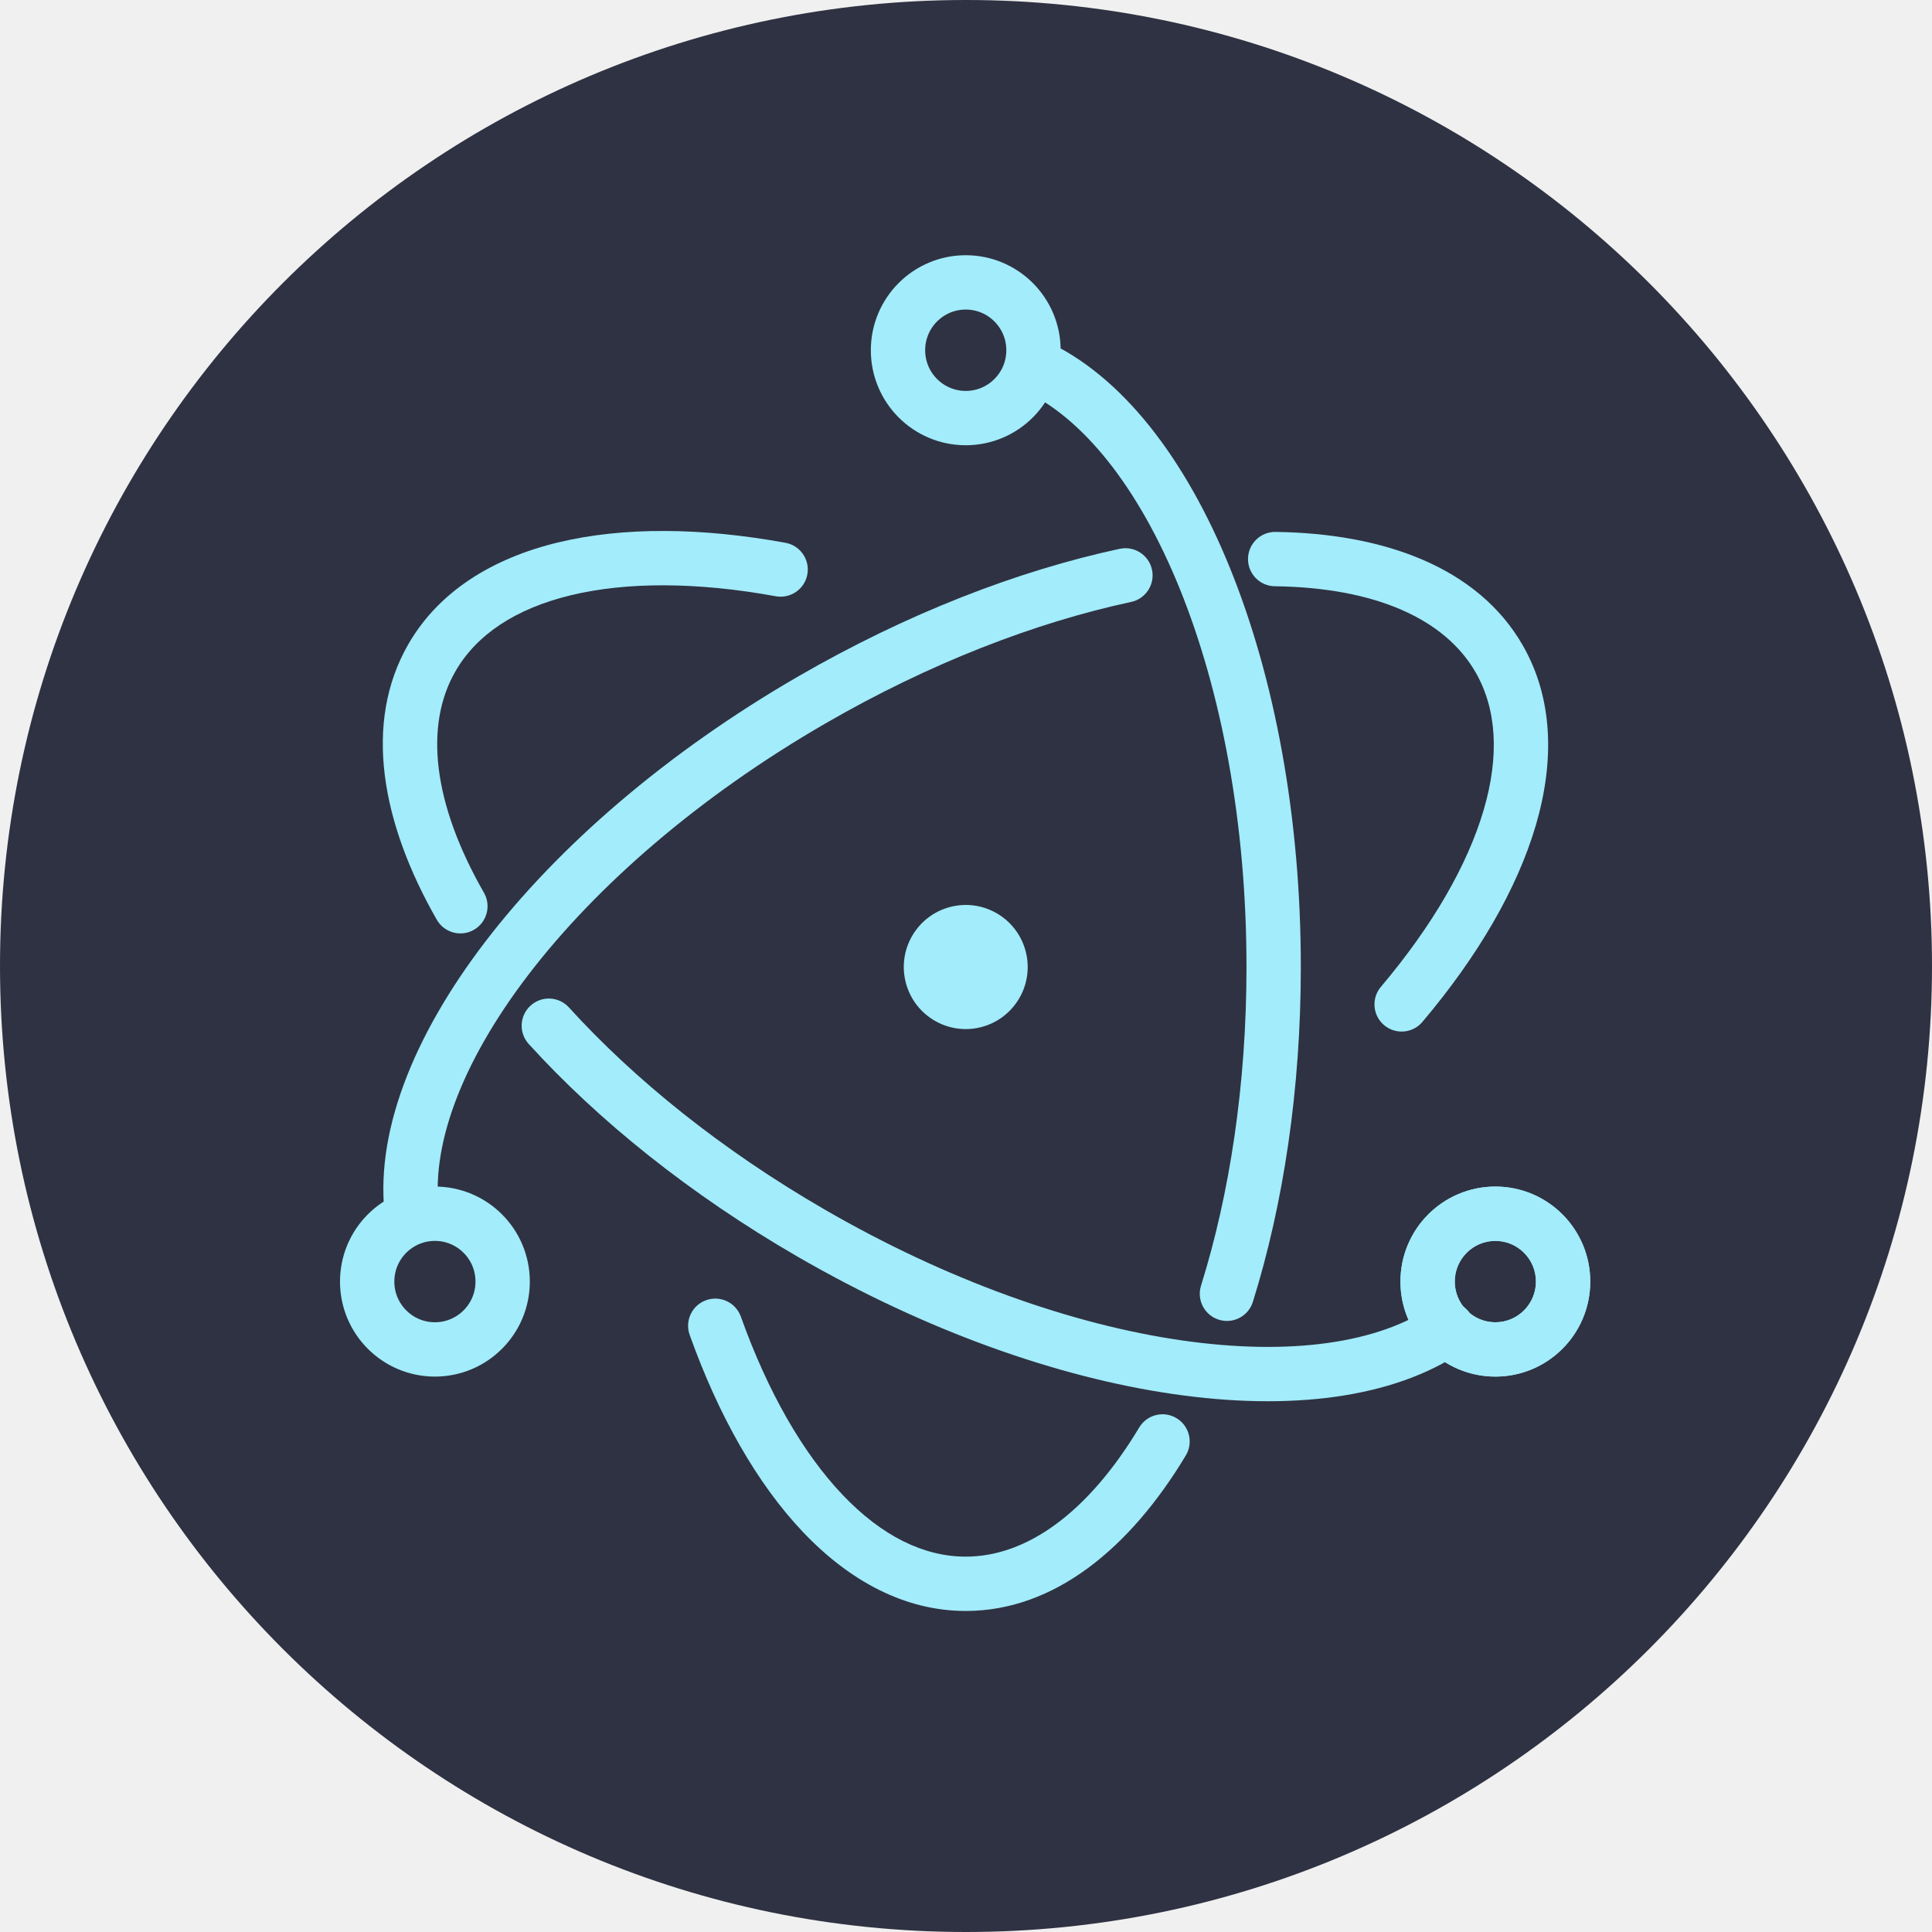
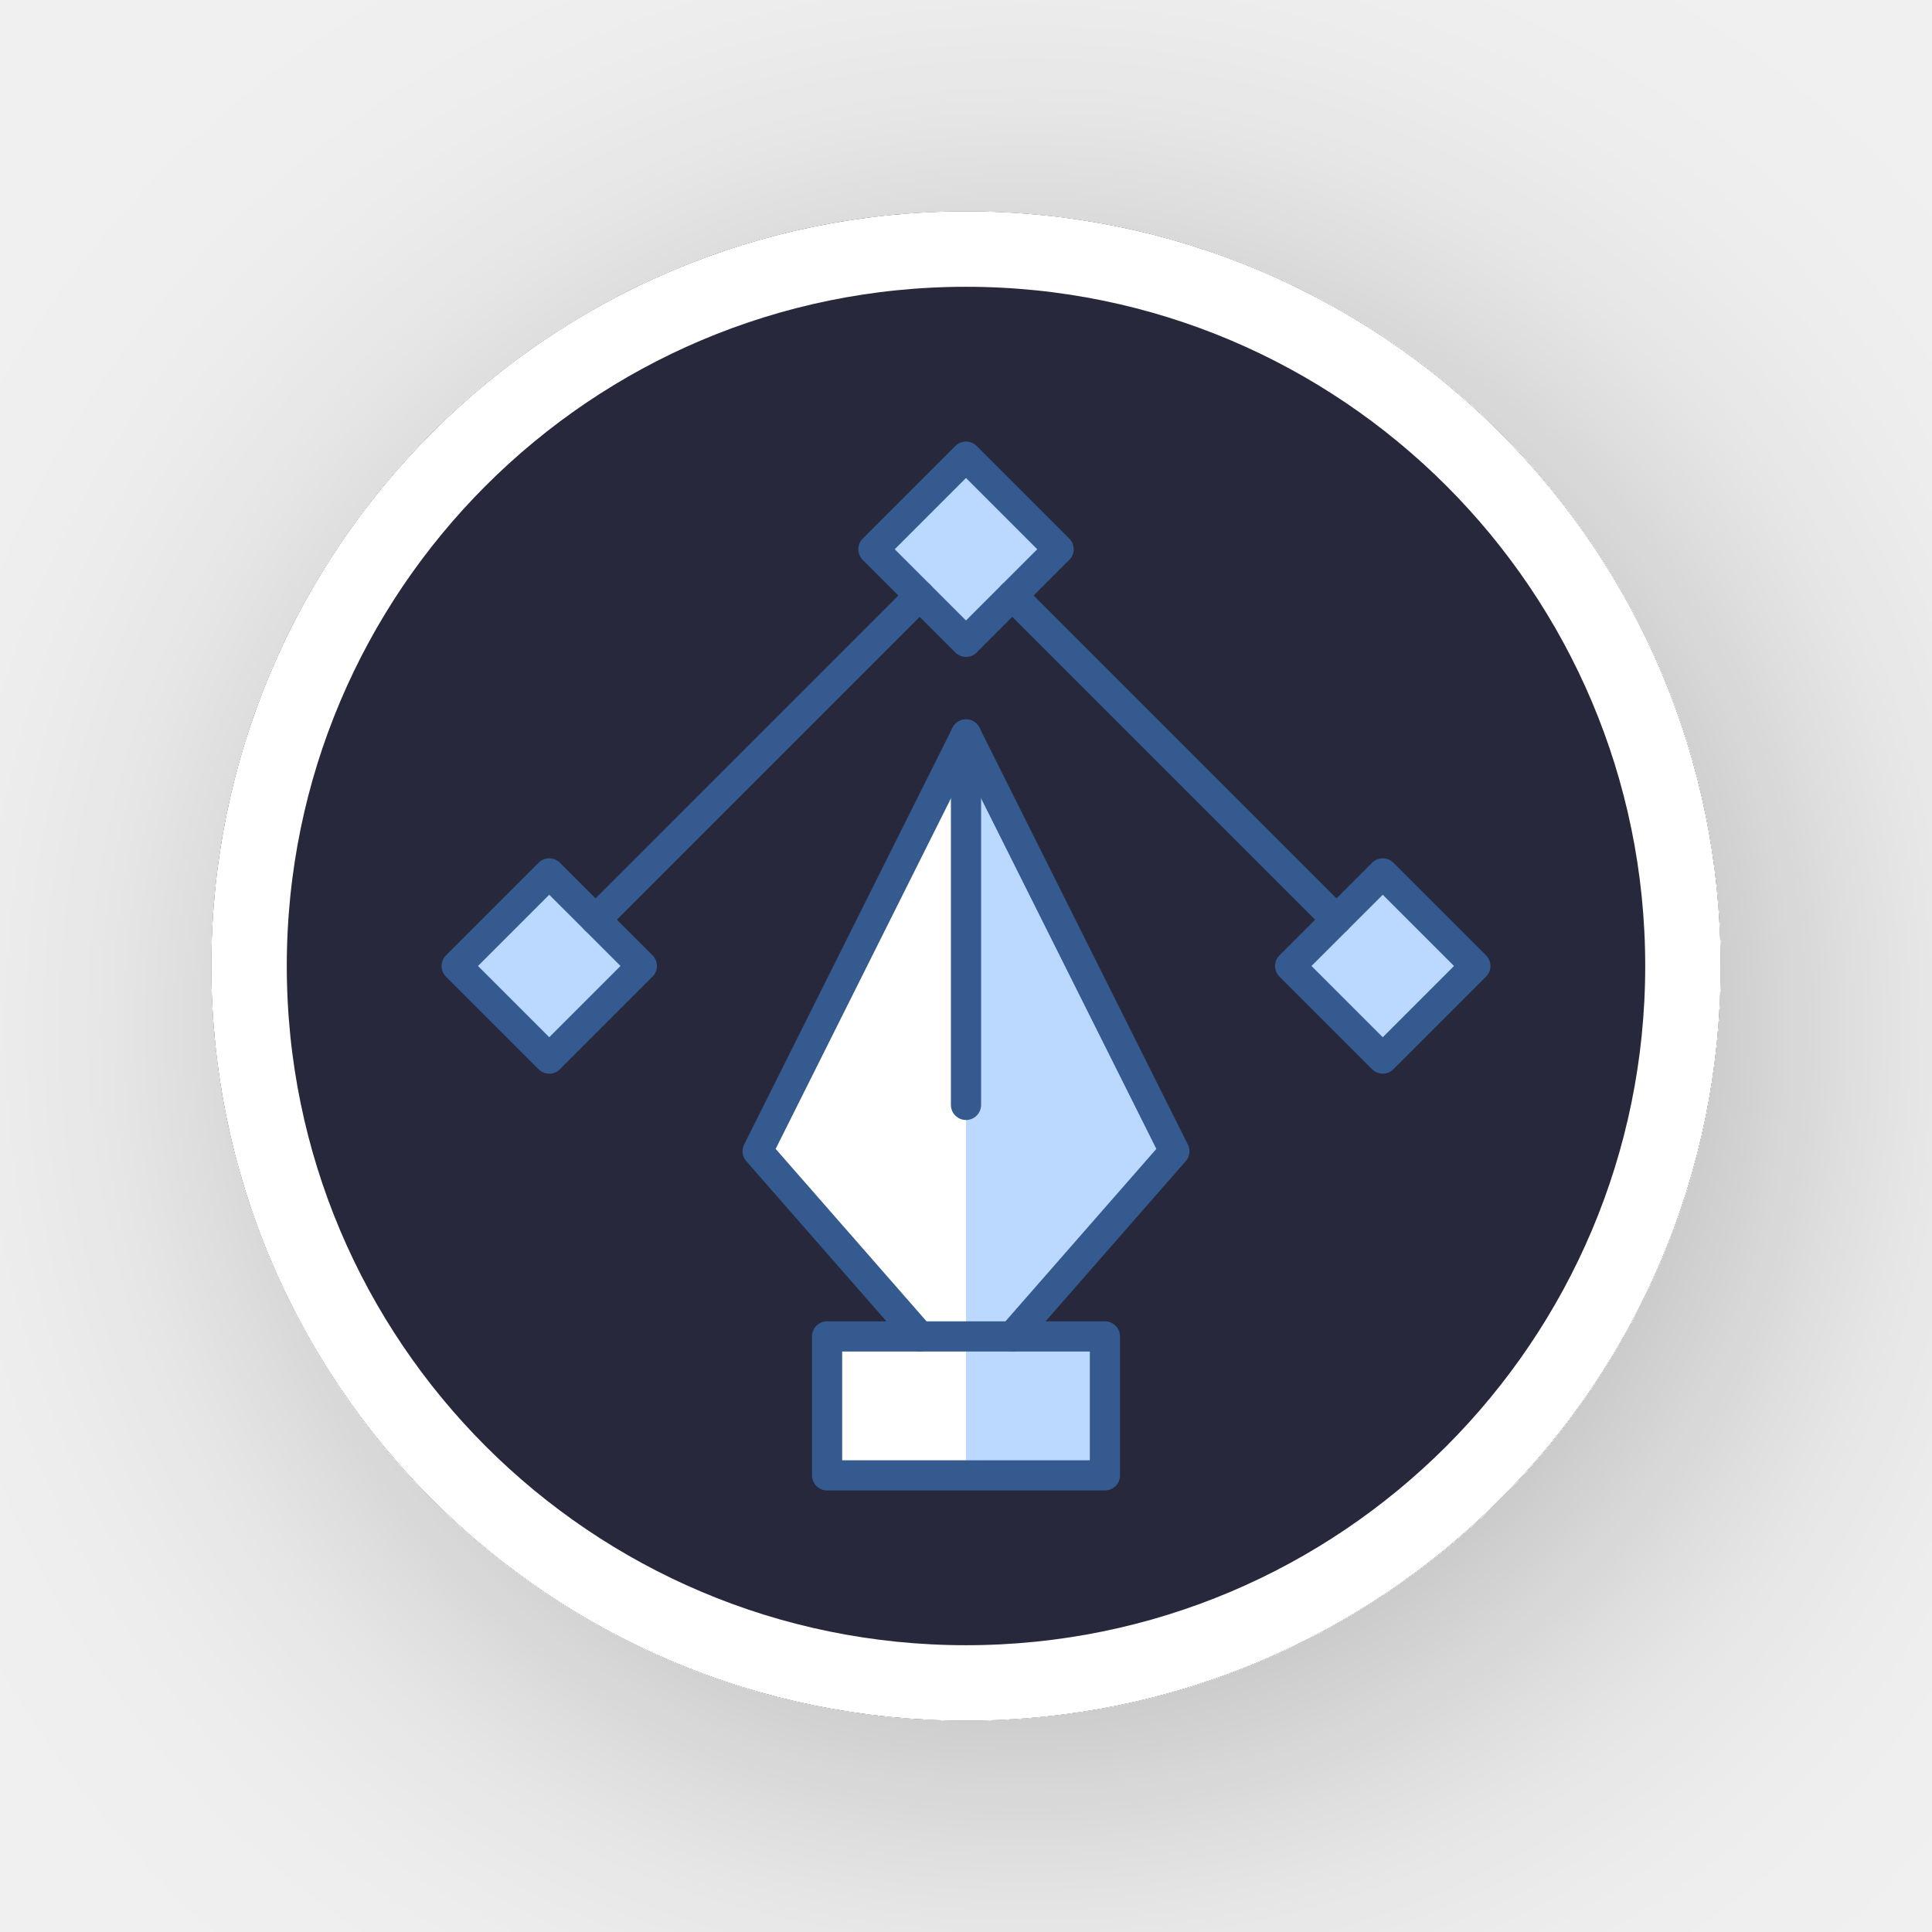
- <svg xmlns="http://www.w3.org/2000/svg" viewBox="0 0 128 128" fill="none">
-   <circle cx="64" cy="64" r="64" fill="#2F3242" />
-   <ellipse cx="63.983" cy="23.204" rx="4.488" ry="4.495" stroke="#A2ECFB" stroke-width="3.6" stroke-linecap="round" />
-   <path d="M51.395 39.503C52.373 39.681 53.311 39.033 53.489 38.055C53.668 37.077 53.019 36.14 52.041 35.961L51.395 39.503ZM28.615 43.575L30.175 44.474L30.175 44.474L28.615 43.575ZM28.939 60.936C29.433 61.798 30.533 62.098 31.396 61.604C32.258 61.11 32.557 60.01 32.064 59.147L28.939 60.936ZM37.694 66.746C37.025 66.01 35.887 65.955 35.151 66.624C34.415 67.292 34.361 68.431 35.029 69.167L37.694 66.746ZM53.749 81.701L52.848 83.26L53.749 81.701ZM96.921 89.515C97.742 88.954 97.953 87.834 97.392 87.013C96.831 86.192 95.711 85.981 94.89 86.542L96.921 89.515ZM52.041 35.961C46.471 34.945 41.285 34.897 36.974 35.938C32.655 36.981 29.084 39.158 27.056 42.676L30.175 44.474C31.569 42.055 34.145 40.324 37.819 39.437C41.501 38.548 46.155 38.547 51.395 39.503L52.041 35.961ZM27.056 42.676C24.043 47.903 25.278 54.54 28.939 60.936L32.064 59.147C28.658 53.198 28.109 48.058 30.175 44.474L27.056 42.676ZM35.029 69.167C39.639 74.24 45.716 79.135 52.848 83.26L54.65 80.143C47.808 76.187 42.03 71.519 37.694 66.746L35.029 69.167ZM52.848 83.26C61.344 88.173 70.046 91.245 77.735 92.361C85.359 93.468 92.274 92.688 96.921 89.515L94.89 86.542C91.326 88.977 85.49 89.849 78.252 88.798C71.079 87.757 62.809 84.861 54.65 80.143L52.848 83.26ZM105.359 84.908C105.359 81.434 102.546 78.613 99.071 78.613V82.213C100.553 82.213 101.759 83.417 101.759 84.908H105.359ZM99.071 78.613C95.596 78.613 92.783 81.434 92.783 84.908H96.383C96.383 83.417 97.589 82.213 99.071 82.213V78.613ZM92.783 84.908C92.783 88.382 95.596 91.203 99.071 91.203V87.603C97.589 87.603 96.383 86.399 96.383 84.908H92.783ZM99.071 91.203C102.546 91.203 105.359 88.382 105.359 84.908H101.759C101.759 86.399 100.553 87.603 99.071 87.603V91.203Z" fill="#A2ECFB" />
-   <path d="M91.487 65.382C90.846 66.141 90.941 67.277 91.7 67.919C92.459 68.56 93.595 68.465 94.237 67.706L91.487 65.382ZM99.317 43.635L97.757 44.534L99.317 43.635ZM84.507 35.241C83.513 35.228 82.697 36.024 82.684 37.018C82.671 38.012 83.466 38.828 84.46 38.841L84.507 35.241ZM74.941 39.88C75.913 39.672 76.531 38.715 76.323 37.742C76.114 36.771 75.157 36.152 74.185 36.36L74.941 39.88ZM53.784 46.373L54.685 47.931L53.784 46.373ZM25.549 80.905C25.693 81.888 26.607 82.569 27.591 82.425C28.575 82.281 29.255 81.366 29.111 80.383L25.549 80.905ZM94.237 67.706C97.884 63.391 100.505 58.927 101.752 54.678C103.001 50.421 102.9 46.247 100.876 42.736L97.757 44.534C99.149 46.949 99.36 50.042 98.297 53.664C97.232 57.294 94.918 61.322 91.487 65.382L94.237 67.706ZM100.876 42.736C97.912 37.594 91.708 35.335 84.507 35.241L84.46 38.841C91.133 38.928 95.726 41.011 97.757 44.534L100.876 42.736ZM74.185 36.36C67.436 37.809 60.088 40.648 52.883 44.815L54.685 47.931C61.597 43.934 68.595 41.242 74.941 39.88L74.185 36.36ZM52.883 44.815C44.137 49.872 36.967 56.095 32.149 62.393C27.377 68.63 24.715 75.212 25.549 80.905L29.111 80.383C28.484 76.103 30.475 70.506 35.008 64.58C39.496 58.714 46.284 52.789 54.685 47.931L52.883 44.815Z" fill="#A2ECFB" />
-   <path d="M49.083 87.23C48.748 86.293 47.718 85.806 46.782 86.141C45.846 86.475 45.358 87.505 45.693 88.442L49.083 87.23ZM78.564 96.426C79.075 95.573 78.799 94.468 77.946 93.956C77.094 93.444 75.988 93.721 75.477 94.573L78.564 96.426ZM79.57 85.18C79.274 86.128 79.803 87.138 80.752 87.434C81.7 87.731 82.71 87.202 83.006 86.253L79.57 85.18ZM84.383 64.067H82.583H84.383ZM69.156 22.53C68.248 22.126 67.184 22.535 66.78 23.443C66.376 24.352 66.785 25.416 67.693 25.819L69.156 22.53ZM45.693 88.442C47.599 93.774 50.15 98.29 53.203 101.505C56.262 104.724 59.928 106.731 63.983 106.731V103.131C61.198 103.131 58.416 101.765 55.813 99.025C53.204 96.279 50.877 92.248 49.083 87.23L45.693 88.442ZM63.983 106.731C69.869 106.731 74.892 102.542 78.564 96.426L75.477 94.573C72.078 100.235 68.012 103.131 63.983 103.131V106.731ZM83.006 86.253C85.027 79.786 86.183 72.183 86.183 64.067H82.583C82.583 71.854 81.472 79.092 79.57 85.18L83.006 86.253ZM86.183 64.067C86.183 54.114 84.444 44.922 81.496 37.65C78.575 30.444 74.344 24.837 69.156 22.53L67.693 25.819C71.636 27.573 75.385 32.156 78.16 39.003C80.909 45.784 82.583 54.507 82.583 64.067H86.183Z" fill="#A2ECFB" />
-   <path fill-rule="evenodd" clip-rule="evenodd" d="M103.559 84.908C103.559 82.425 101.55 80.413 99.071 80.413C96.592 80.413 94.583 82.425 94.583 84.908C94.583 87.39 96.592 89.403 99.071 89.403C101.55 89.403 103.559 87.39 103.559 84.908V84.908Z" stroke="#A2ECFB" stroke-width="3.6" stroke-linecap="round" />
-   <path fill-rule="evenodd" clip-rule="evenodd" d="M28.814 89.403C31.293 89.403 33.302 87.39 33.302 84.908C33.302 82.425 31.293 80.413 28.814 80.413C26.336 80.413 24.326 82.425 24.326 84.908C24.326 87.39 26.336 89.403 28.814 89.403V89.403V89.403Z" stroke="#A2ECFB" stroke-width="3.6" stroke-linecap="round" />
-   <path fill-rule="evenodd" clip-rule="evenodd" d="M64.85 68.086C62.634 68.565 60.451 67.155 59.971 64.935C59.493 62.716 60.901 60.529 63.117 60.049C65.333 59.569 67.516 60.98 67.995 63.199C68.474 65.419 67.066 67.605 64.85 68.086Z" fill="#A2ECFB" />
+ <svg xmlns="http://www.w3.org/2000/svg" width="128" height="128" viewBox="0 0 128 128" fill="none">
+   <g clip-path="url(#clip0_165_3)">
+     <g filter="url(#filter0_d_165_3)">
+       <circle cx="64" cy="64" r="50" fill="#27283B" />
+       <circle cx="64" cy="64" r="47.5" stroke="white" stroke-width="5" />
+     </g>
+     <path d="M77.806 76.271L64.001 48.66L50.195 76.271L60.932 88.542H54.797V97.746H73.204V88.542H67.068L77.806 76.271Z" fill="white" />
+     <path d="M64 97.746V48.66L77.806 76.271L67.068 88.542H73.204V97.746H64Z" fill="#BBD8FF" />
+     <path d="M64 30.254L57.865 36.389L64 42.523L70.135 36.389L64 30.254Z" fill="#BBD8FF" />
+     <path d="M36.389 57.865L30.254 63.999L36.389 70.134L42.524 63.999L36.389 57.865Z" fill="#BBD8FF" />
+     <path d="M91.611 57.865L85.476 63.999L91.611 70.134L97.746 63.999L91.611 57.865Z" fill="#BBD8FF" />
+     <path d="M67.068 88.542L77.806 76.271L64.001 48.66L50.195 76.271L60.932 88.542" stroke="#345A8F" stroke-width="2" stroke-miterlimit="10" stroke-linecap="round" stroke-linejoin="round" />
+     <path d="M73.204 88.542H54.797V97.746H73.204V88.542Z" stroke="#345A8F" stroke-width="2" stroke-miterlimit="10" stroke-linecap="round" stroke-linejoin="round" />
+     <path d="M64 73.203V48.66" stroke="#345A8F" stroke-width="2" stroke-miterlimit="10" stroke-linecap="round" stroke-linejoin="round" />
+     <path d="M60.932 39.456L39.458 60.932" stroke="#345A8F" stroke-width="2" stroke-miterlimit="10" stroke-linecap="round" stroke-linejoin="round" />
+     <path d="M64 30.254L57.865 36.389L64 42.523L70.135 36.389L64 30.254Z" stroke="#345A8F" stroke-width="2" stroke-miterlimit="10" stroke-linecap="round" stroke-linejoin="round" />
+     <path d="M36.389 57.865L30.254 63.999L36.389 70.134L42.524 63.999L36.389 57.865Z" stroke="#345A8F" stroke-width="2" stroke-miterlimit="10" stroke-linecap="round" stroke-linejoin="round" />
+     <path d="M91.611 57.865L85.476 63.999L91.611 70.134L97.746 63.999L91.611 57.865Z" stroke="#345A8F" stroke-width="2" stroke-miterlimit="10" stroke-linecap="round" stroke-linejoin="round" />
+     <path d="M67.068 39.456L88.543 60.932" stroke="#345A8F" stroke-width="2" stroke-miterlimit="10" stroke-linecap="round" stroke-linejoin="round" />
+   </g>
+   <defs>
+     <filter id="filter0_d_165_3" x="-16" y="-16" width="168" height="168" filterUnits="userSpaceOnUse" color-interpolation-filters="sRGB">
+       <feFlood flood-opacity="0" result="BackgroundImageFix" />
+       <feColorMatrix in="SourceAlpha" type="matrix" values="0 0 0 0 0 0 0 0 0 0 0 0 0 0 0 0 0 0 127 0" result="hardAlpha" />
+       <feOffset dx="4" dy="4" />
+       <feGaussianBlur stdDeviation="17" />
+       <feComposite in2="hardAlpha" operator="out" />
+       <feColorMatrix type="matrix" values="0 0 0 0 0 0 0 0 0 0 0 0 0 0 0 0 0 0 0.25 0" />
+       <feBlend mode="normal" in2="BackgroundImageFix" result="effect1_dropShadow_165_3" />
+       <feBlend mode="normal" in="SourceGraphic" in2="effect1_dropShadow_165_3" result="shape" />
+     </filter>
+     <clipPath id="clip0_165_3">
+       <rect width="128" height="128" fill="white" />
+     </clipPath>
+   </defs>
</svg>
